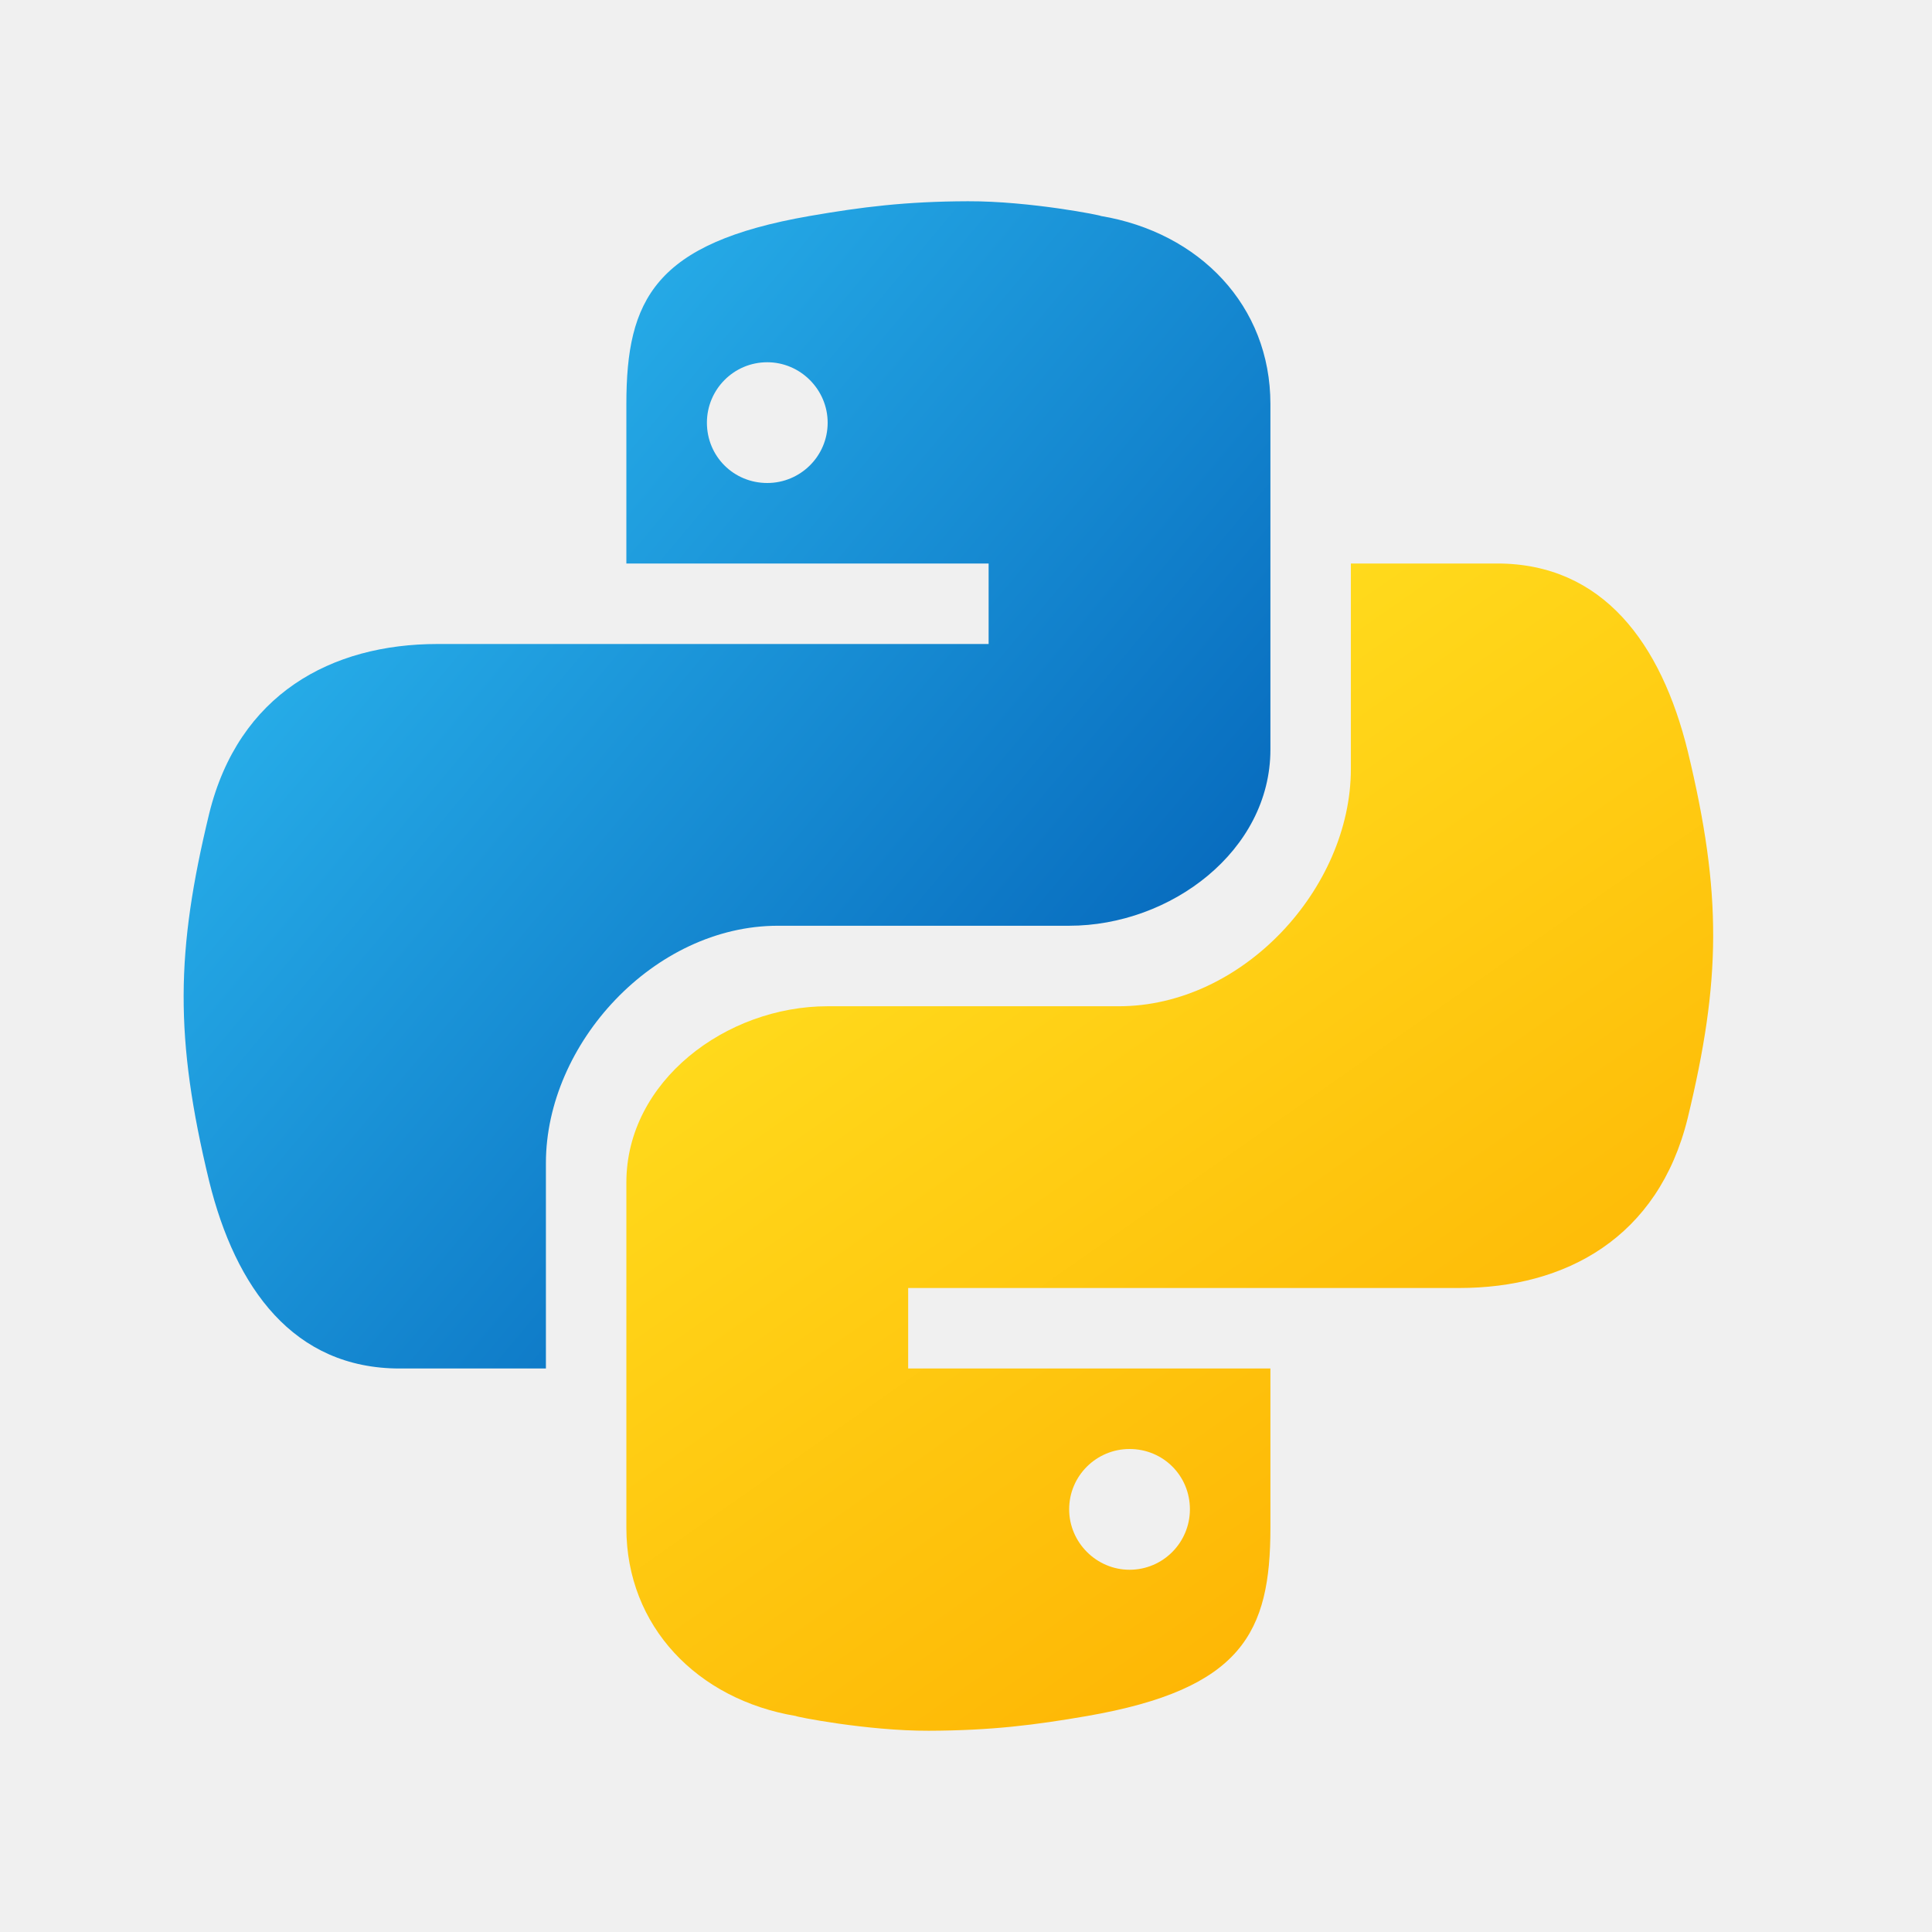
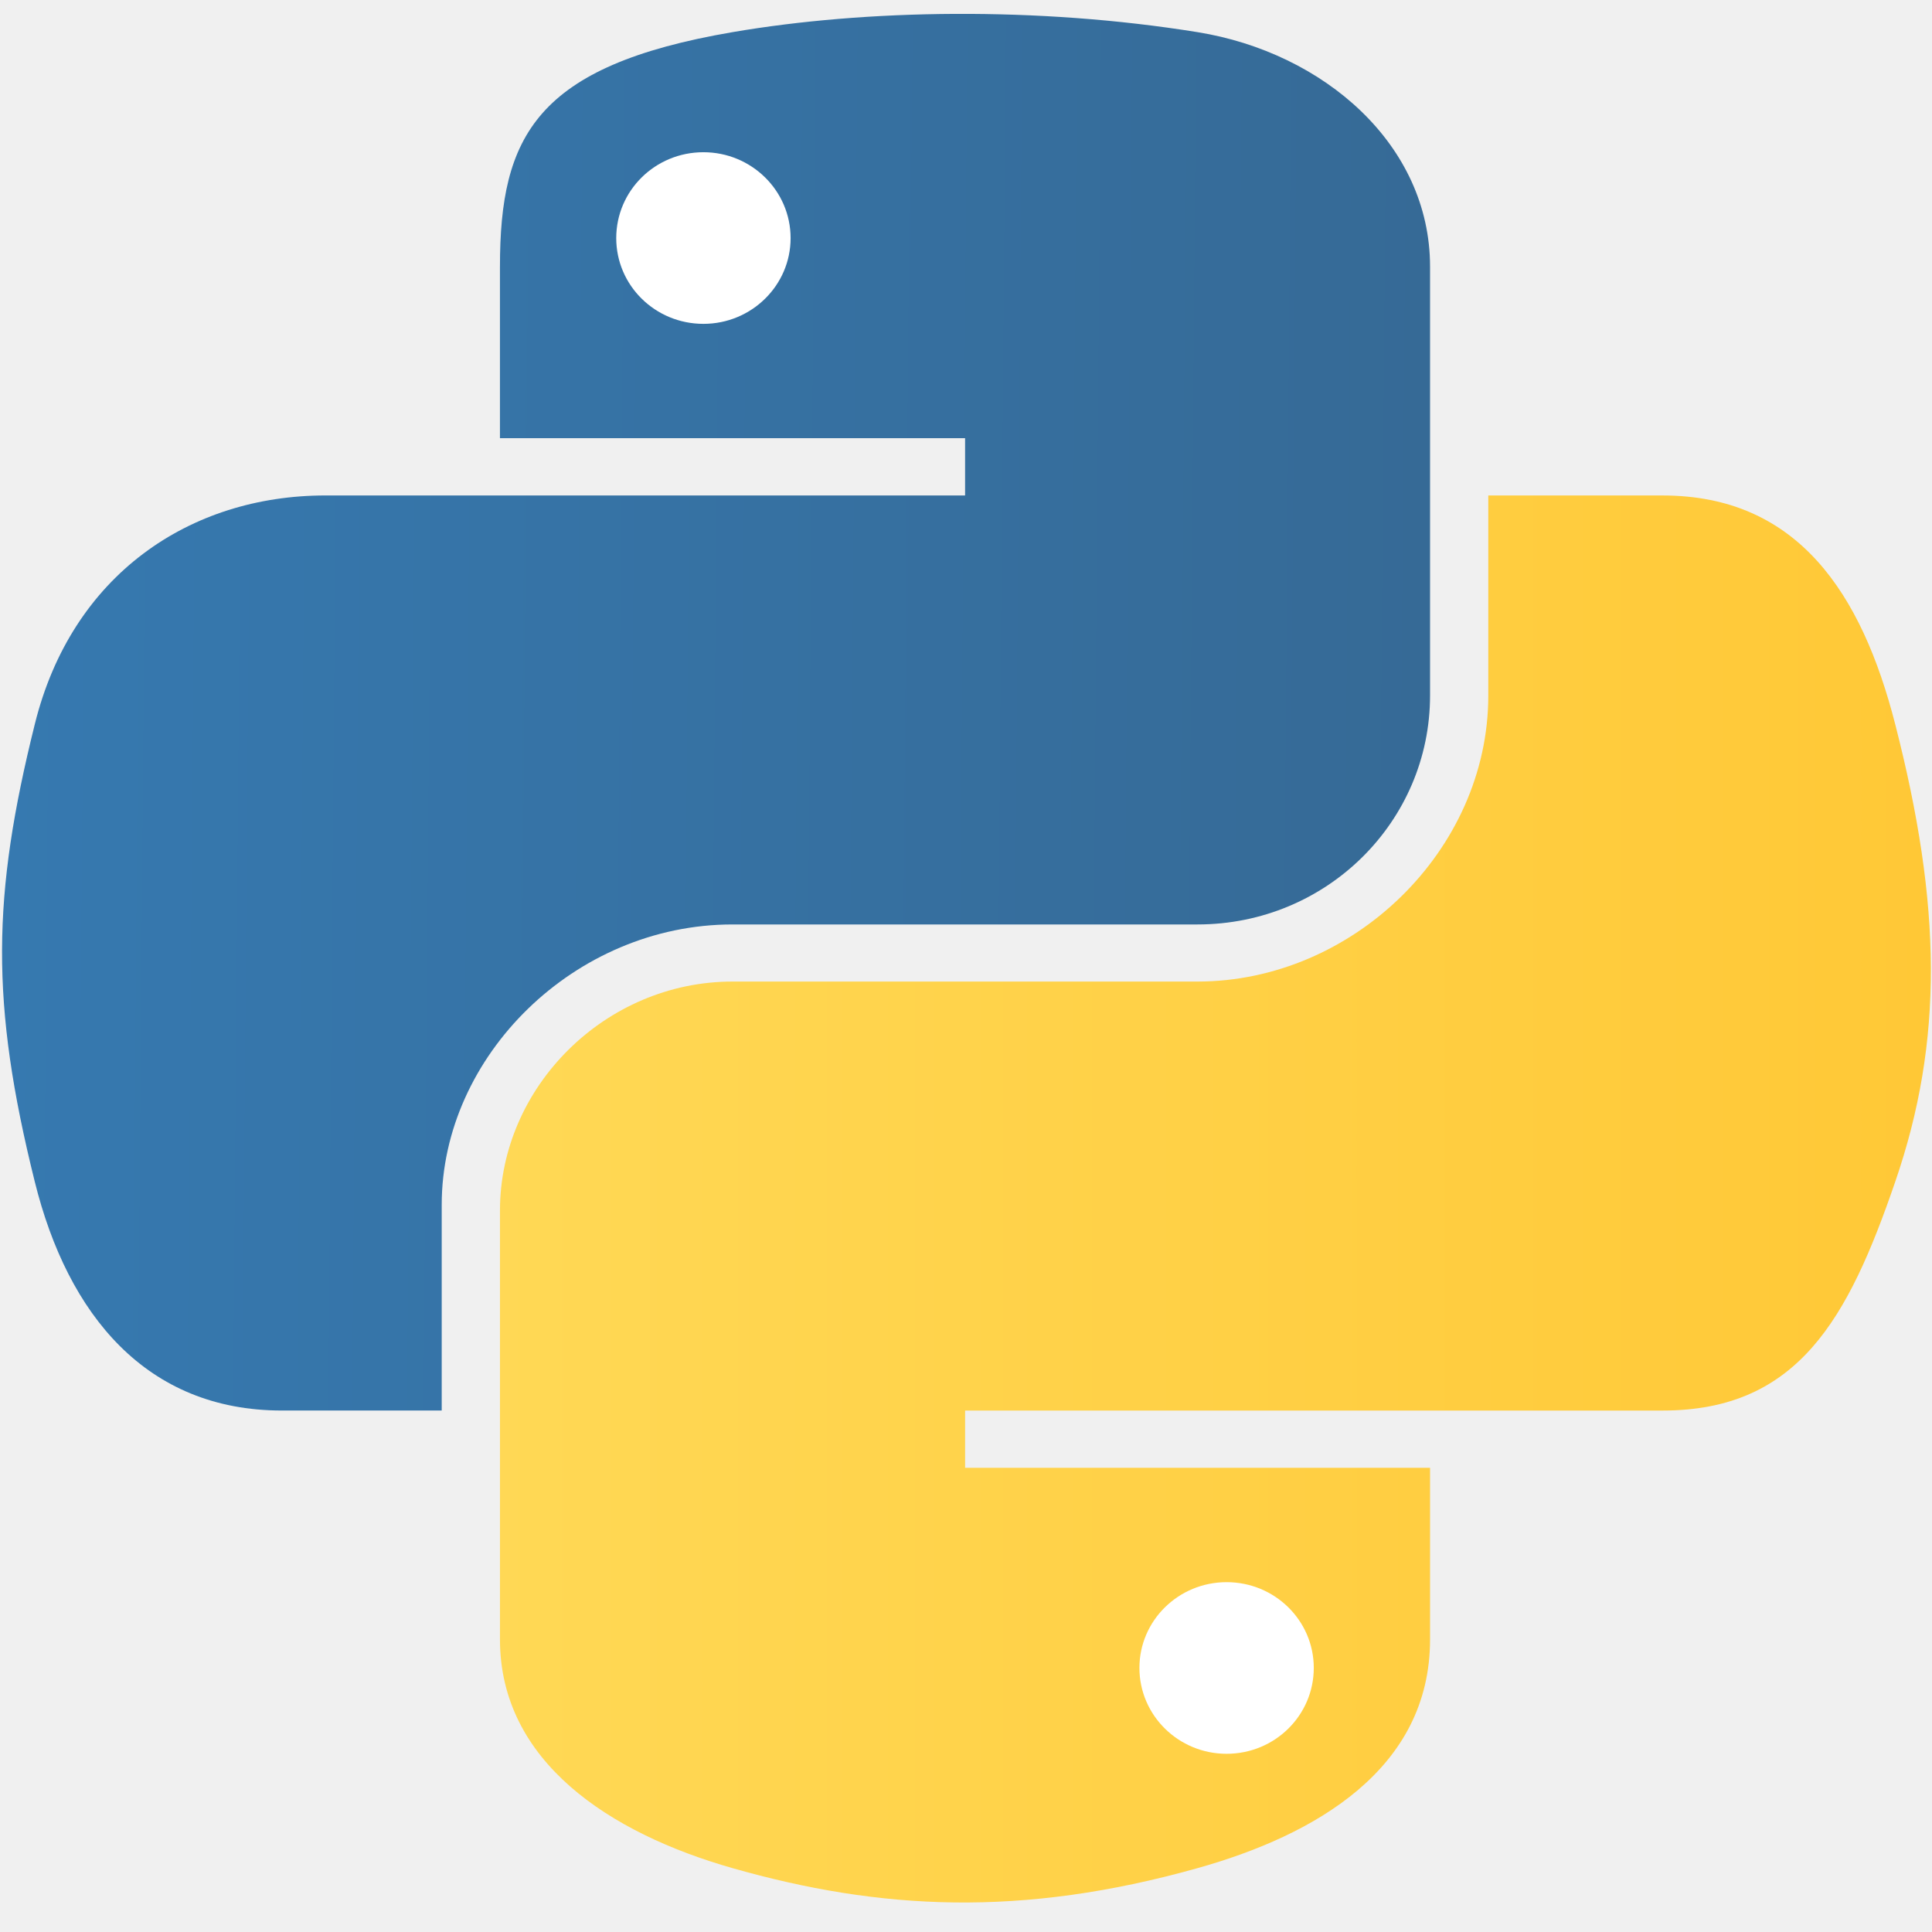
- <svg xmlns="http://www.w3.org/2000/svg" viewBox="0 0 48 48" width="48px" height="48px">
-   <linearGradient id="goqfu1ZNmEnUrQDJEQ1bUa" x1="10.458" x2="26.314" y1="12.972" y2="26.277" gradientUnits="userSpaceOnUse">
-     <stop offset="0" stop-color="#26abe7" />
-     <stop offset="1" stop-color="#086dbf" />
-   </linearGradient>
-   <path fill="url(#goqfu1ZNmEnUrQDJEQ1bUa)" d="M24.047,5c-1.555,0.005-2.633,0.142-3.936,0.367c-3.848,0.67-4.549,2.077-4.549,4.67V14h9v2 H15.22h-4.35c-2.636,0-4.943,1.242-5.674,4.219c-0.826,3.417-0.863,5.557,0,9.125C5.851,32.005,7.294,34,9.931,34h3.632v-5.104 c0-2.966,2.686-5.896,5.764-5.896h7.236c2.523,0,5-1.862,5-4.377v-8.586c0-2.439-1.759-4.263-4.218-4.672 C27.406,5.359,25.589,4.994,24.047,5z M19.063,9c0.821,0,1.5,0.677,1.5,1.502c0,0.833-0.679,1.498-1.5,1.498 c-0.837,0-1.5-0.664-1.5-1.498C17.563,9.68,18.226,9,19.063,9z" />
-   <linearGradient id="goqfu1ZNmEnUrQDJEQ1bUb" x1="35.334" x2="23.517" y1="37.911" y2="21.034" gradientUnits="userSpaceOnUse">
-     <stop offset="0" stop-color="#feb705" />
-     <stop offset="1" stop-color="#ffda1c" />
-   </linearGradient>
-   <path fill="url(#goqfu1ZNmEnUrQDJEQ1bUb)" d="M23.078,43c1.555-0.005,2.633-0.142,3.936-0.367c3.848-0.67,4.549-2.077,4.549-4.67V34h-9v-2 h9.343h4.35c2.636,0,4.943-1.242,5.674-4.219c0.826-3.417,0.863-5.557,0-9.125C41.274,15.995,39.831,14,37.194,14h-3.632v5.104 c0,2.966-2.686,5.896-5.764,5.896h-7.236c-2.523,0-5,1.862-5,4.377v8.586c0,2.439,1.759,4.263,4.218,4.672 C19.719,42.641,21.536,43.006,23.078,43z M28.063,39c-0.821,0-1.5-0.677-1.5-1.502c0-0.833,0.679-1.498,1.5-1.498 c0.837,0,1.5,0.664,1.5,1.498C29.563,38.32,28.899,39,28.063,39z" />
+ <svg xmlns="http://www.w3.org/2000/svg" width="64" height="64" viewBox="0 0 32 32">
+   <defs>
+     <linearGradient id="A" x1="811.527" y1="574.895" x2="665.255" y2="573.732" gradientUnits="userSpaceOnUse">
+       <stop offset="0" stop-color="#366a96" />
+       <stop offset="1" stop-color="#3679b0" />
+     </linearGradient>
+     <linearGradient id="B" x1="862.824" y1="642.176" x2="573.276" y2="642.176" gradientUnits="userSpaceOnUse">
+       <stop offset="0" stop-color="#ffc836" />
+       <stop offset="1" stop-color="#ffe873" />
+     </linearGradient>
+   </defs>
+   <g transform="matrix(.1617 0 0 .158089 -107.5376 -81.66187)">
+     <path d="M716.255 544.487c0-13.623 3.653-21.034 23.822-24.563 13.693-2.4 31.25-2.7 47.627 0 12.935 2.135 23.822 11.77 23.822 24.563v44.945c0 13.182-10.57 23.98-23.822 23.98h-47.627c-16.164 0-29.787 13.782-29.787 29.363v21.564h-16.376c-13.852 0-21.917-9.988-25.305-23.964-4.57-18.776-4.376-29.963 0-47.945 3.794-15.687 15.917-23.964 29.77-23.964h65.52v-6h-47.645v-17.98z" fill="url(#A)" />
+     <path d="M811.527 688.32c0 13.623-11.823 20.523-23.822 23.964-18.052 5.188-32.54 4.394-47.627 0-12.6-3.67-23.822-11.17-23.822-23.964v-44.945c0-12.935 10.782-23.98 23.822-23.98h47.627c15.864 0 29.787-13.71 29.787-29.963v-20.964h17.858c13.87 0 20.4 10.305 23.822 23.964 4.764 18.97 4.976 33.157 0 47.945-4.817 14.364-9.97 23.964-23.822 23.964H763.9v6h47.627v17.98z" fill="url(#B)" />
+     <path d="M728.166 541.505c0-4.976 3.988-9 8.93-9 4.923 0 8.93 4.023 8.93 9 0 4.96-4.006 8.982-8.93 8.982-4.94 0-8.93-4.023-8.93-8.982zm53.59 149.798c0-4.96 4.006-8.982 8.93-8.982 4.94 0 8.93 4.023 8.93 8.982 0 4.976-3.988 9-8.93 9-4.923 0-8.93-4.023-8.93-9z" fill="#fff" />
+   </g>
</svg>
